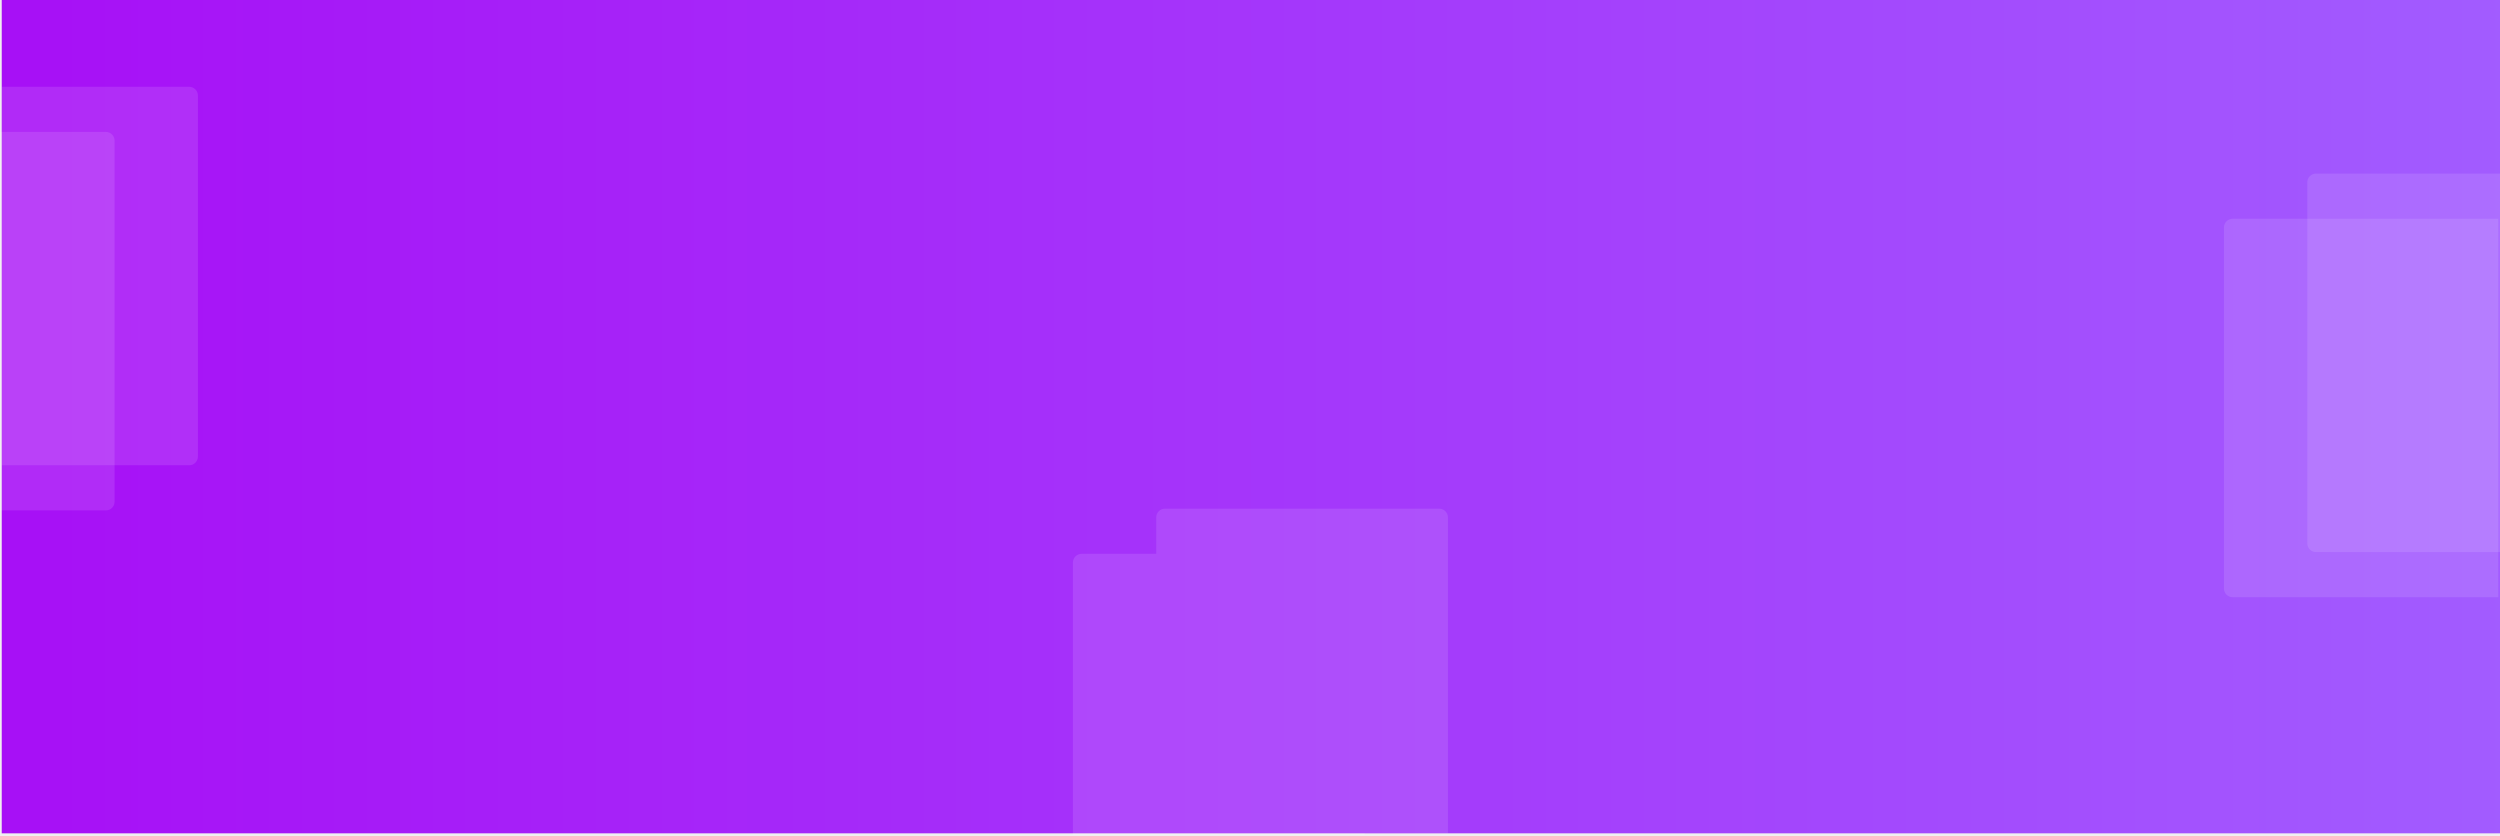
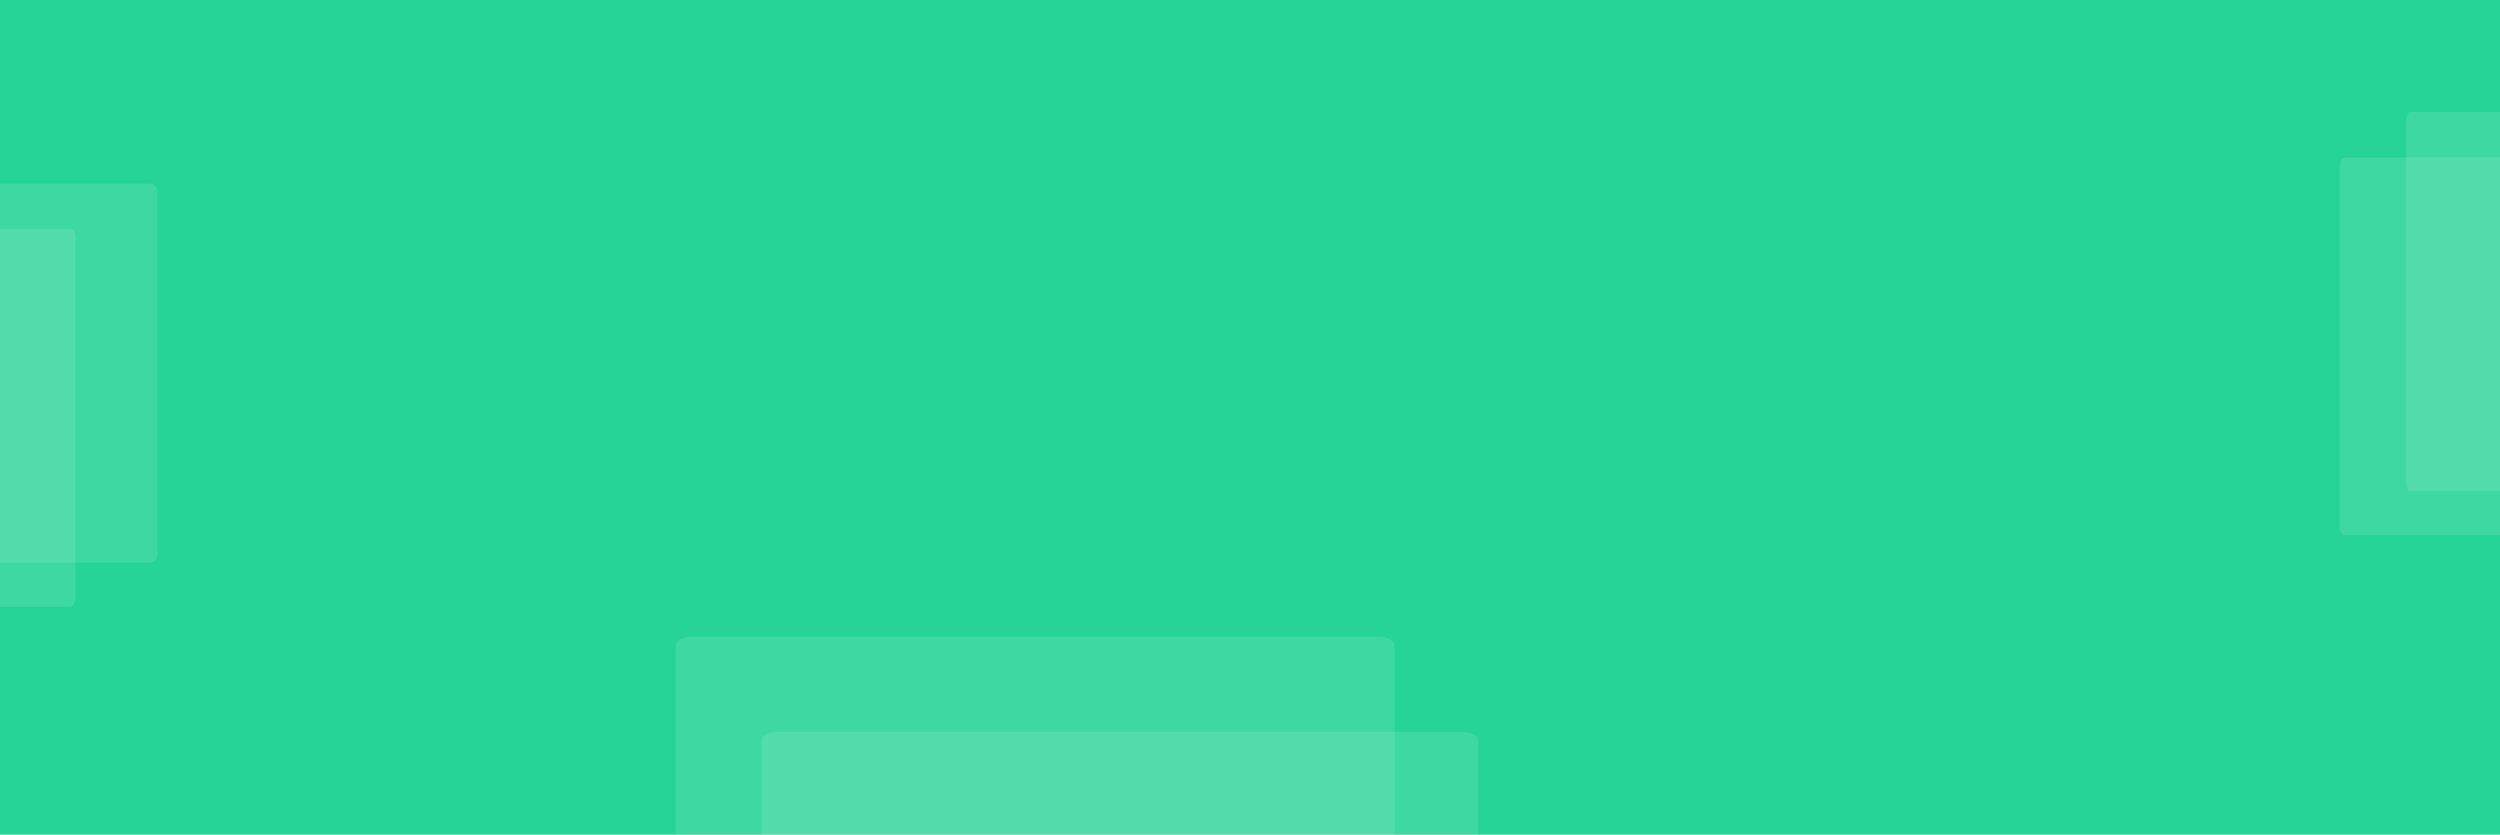
- <svg xmlns="http://www.w3.org/2000/svg" width="1440px" height="481px" viewBox="0 0 1440 481" version="1.1">
-   <defs>
-     <linearGradient x1="100%" y1="50%" x2="0%" y2="50%" id="linearGradient-1">
-       <stop stop-color="#A25CFF" offset="0%" />
-       <stop stop-color="#A70FF6" offset="100%" />
-     </linearGradient>
-   </defs>
-   <g id="Marshmello_landing-page" stroke="none" stroke-width="1" fill="none" fill-rule="evenodd">
-     <g id="Marshmello_landngpage-Copy" transform="translate(0, -2629)">
-       <g id="1" transform="translate(0, 2629)">
-         <rect id="Rectangle" fill="url(#linearGradient-1)" x="1" y="0" width="1439" height="480" />
-         <path d="M1334,100 L1440,100 L1440,318 L1334,318 C1331.239,318 1329,315.761 1329,313 L1329,105 C1329,102.239 1331.239,100 1334,100 Z" id="Rectangle" fill="#FFFFFF" opacity="0.112" />
-         <g id="Group-4" transform="translate(618, 293)" fill="#FFFFFF" opacity="0.112">
-           <path d="M53,0 L211,-8.8817842e-16 C213.761,-1.61112656e-14 216,2.239 216,5 L216,187 L48,187 L48,5 C48,2.239 50.239,-3.80913106e-16 53,-8.8817842e-16 Z" id="Rectangle-Copy-8" />
-           <path d="M5,26 L163,26 C165.761,26 168,28.239 168,31 L168,188 L0,188 L8.8817842e-16,31 C5.50001544e-16,28.239 2.239,26 5,26 Z" id="Rectangle-Copy-9" />
-         </g>
-         <path d="M1286,126 L1439,126 L1439,344 L1286,344 C1283.239,344 1281,341.761 1281,339 L1281,131 C1281,128.239 1283.239,126 1286,126 Z" id="Rectangle-Copy-7" fill="#FFFFFF" opacity="0.112" />
-         <path d="M1,50 L109,50 C111.761,50 114,52.239 114,55 L114,263 C114,265.761 111.761,268 109,268 L1,268 L1,50 Z" id="Rectangle-Copy-10" fill="#FFFFFF" opacity="0.112" />
-         <path d="M5.89750471e-13,76 L61,76 C63.761,76 66,78.239 66,81 L66,289 C66,291.761 63.761,294 61,294 L5.89750471e-13,294 L5.89750471e-13,76 Z" id="Rectangle-Copy-11" fill="#FFFFFF" opacity="0.112" />
-       </g>
-     </g>
-   </g>
+ <svg xmlns="http://www.w3.org/2000/svg" width="1920" height="641" viewBox="0 0 1920 641" fill="none">
+   <rect width="1920" height="641" fill="#26D495" />
+   <path opacity="0.112" fill-rule="evenodd" clip-rule="evenodd" d="M1851.24 86H1920V377H1851.24C1849.45 377 1848 374.012 1848 370.326V92.674C1848 88.988 1849.45 86 1851.24 86Z" fill="white" />
+   <path opacity="0.112" fill-rule="evenodd" clip-rule="evenodd" d="M1800.89 121H1920V411H1800.89C1798.74 411 1797 408.022 1797 404.349V127.651C1797 123.978 1798.74 121 1800.89 121Z" fill="white" />
+   <path opacity="0.112" fill-rule="evenodd" clip-rule="evenodd" d="M0 141H115.646C118.603 141 121 143.988 121 147.674V425.326C121 429.012 118.603 432 115.646 432H0V141Z" fill="white" />
+   <path opacity="0.112" fill-rule="evenodd" clip-rule="evenodd" d="M519 641L519 495.726C519 492.011 524.668 489 531.661 489L1058.34 489C1065.33 489 1071 492.011 1071 495.726L1071 641L519 641Z" fill="white" />
+   <path opacity="0.112" fill-rule="evenodd" clip-rule="evenodd" d="M0 176H53.606C56.033 176 58 178.978 58 182.651V459.349C58 463.022 56.033 466 53.606 466H0V176Z" fill="white" />
+   <path opacity="0.112" fill-rule="evenodd" clip-rule="evenodd" d="M585 641L585 567.985C585 564.68 590.648 562 597.615 562L1122.39 562C1129.35 562 1135 564.68 1135 567.985L1135 641L585 641Z" fill="white" />
</svg>
